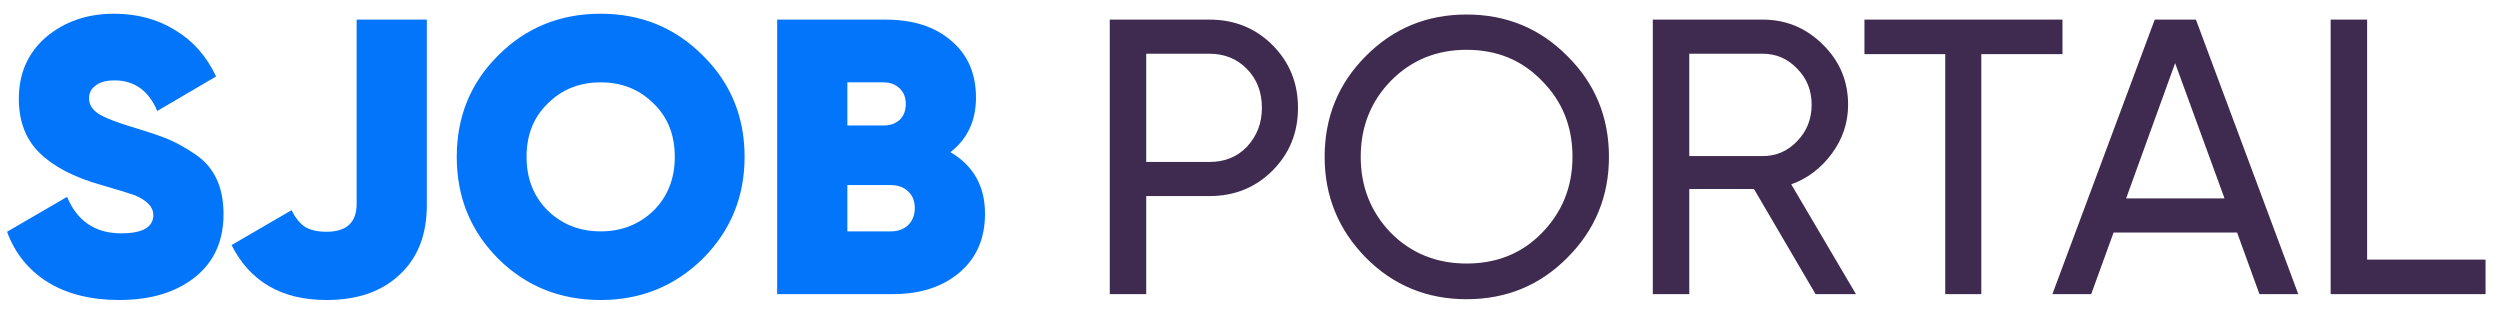
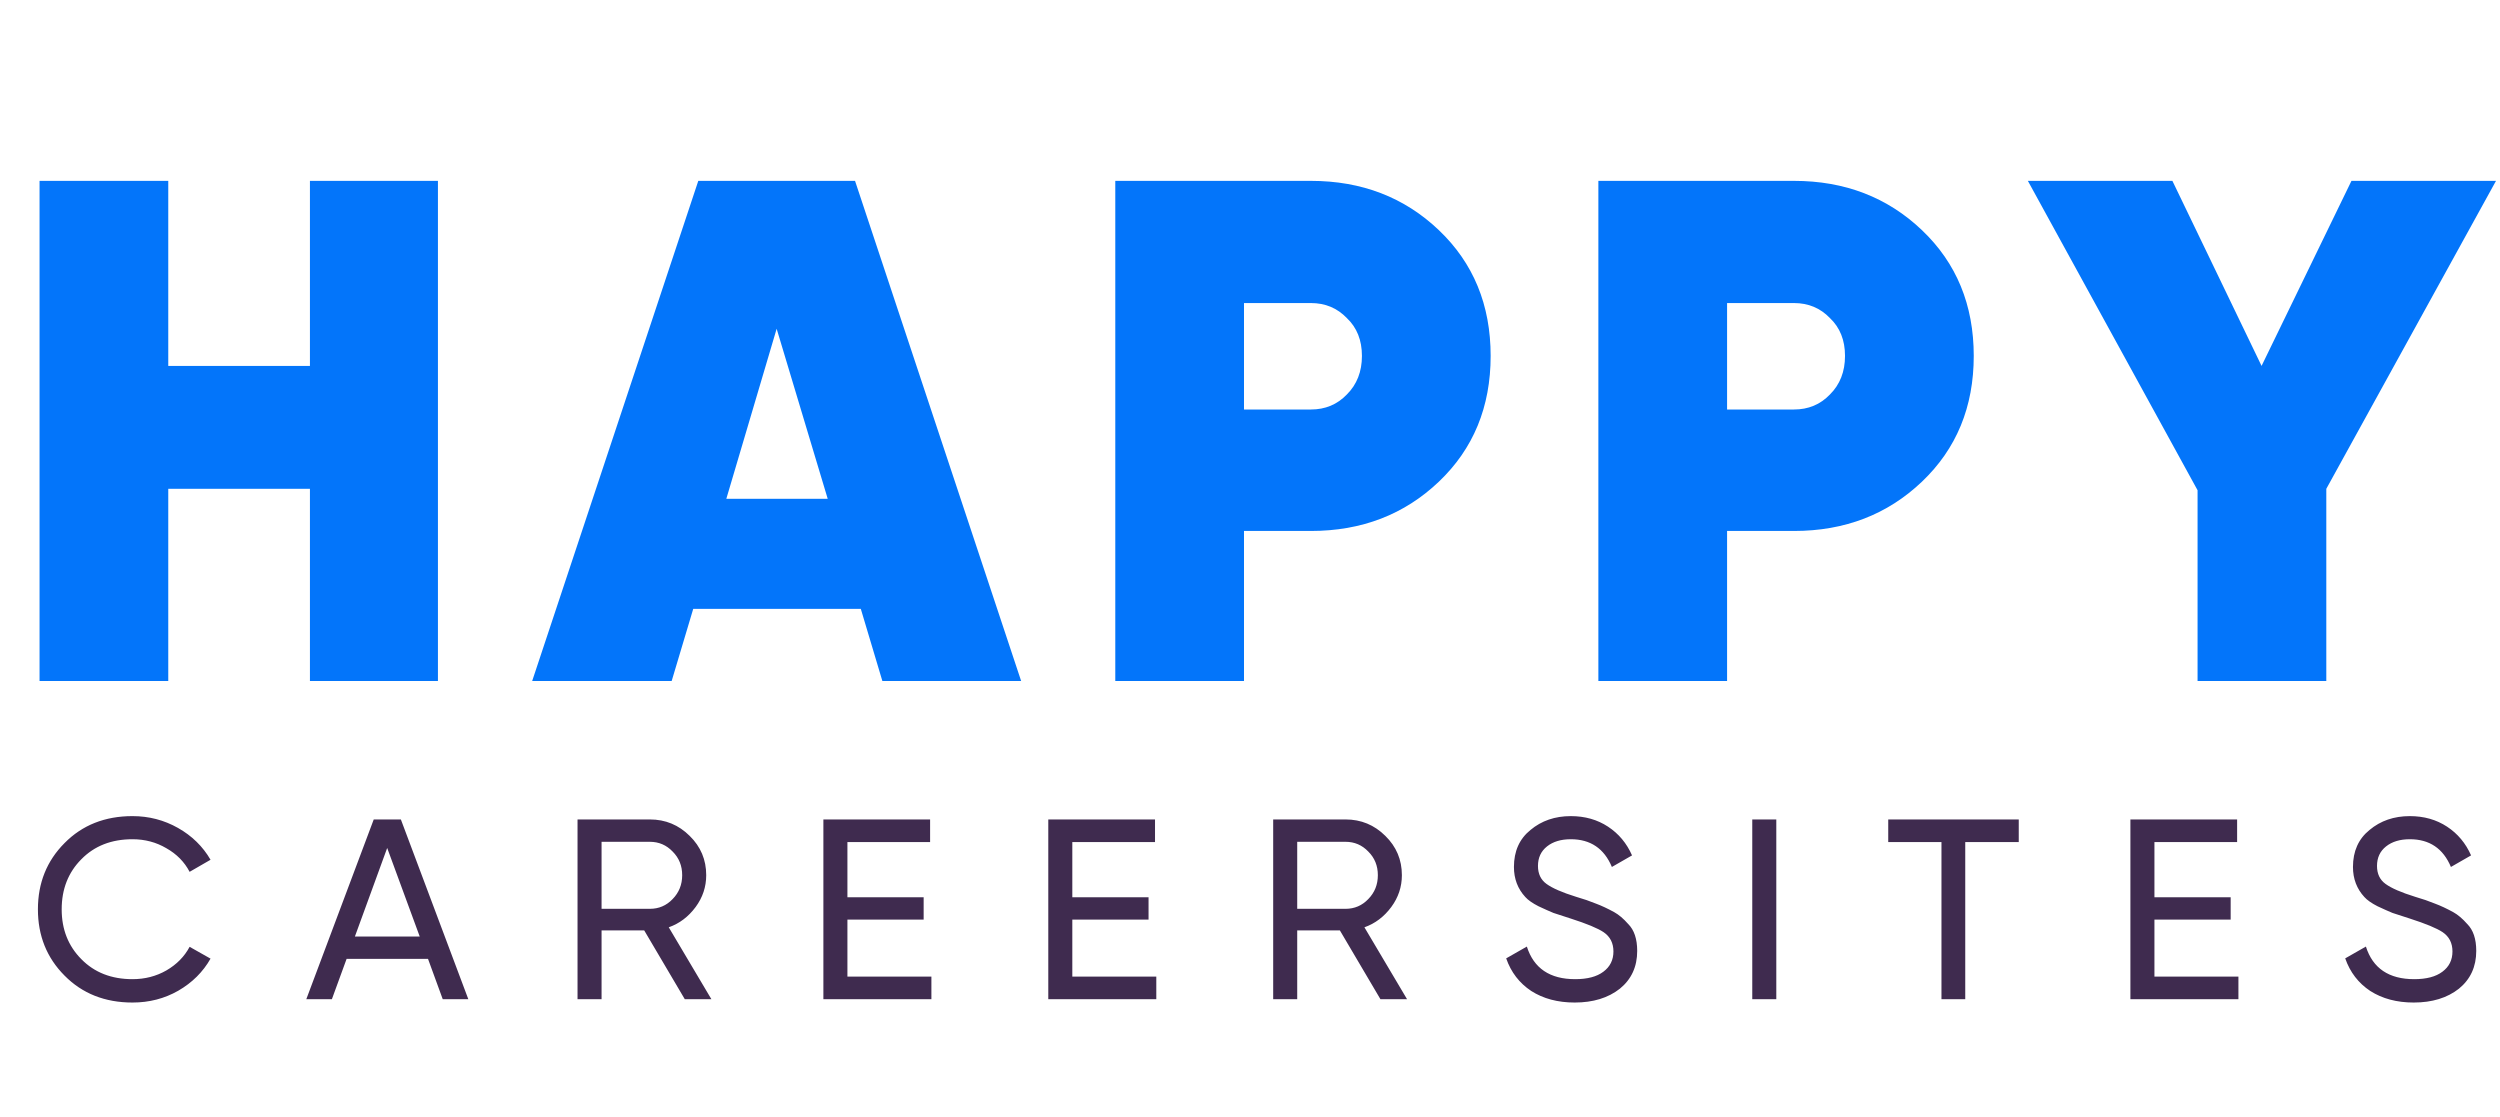
- <svg xmlns="http://www.w3.org/2000/svg" width="153" height="19" viewBox="0 0 153 19" fill="none">
-   <path d="M7.296 18.36C5.552 18.36 4.088 17.992 2.904 17.256C1.736 16.52 0.912 15.496 0.432 14.184L4.104 12.048C4.728 13.536 5.832 14.28 7.416 14.28C8.728 14.28 9.384 13.904 9.384 13.152C9.384 12.672 9.008 12.272 8.256 11.952C8 11.856 7.296 11.64 6.144 11.304C4.512 10.84 3.272 10.192 2.424 9.36C1.576 8.528 1.152 7.424 1.152 6.048C1.152 4.496 1.704 3.24 2.808 2.28C3.944 1.32 5.336 0.84 6.984 0.84C8.392 0.84 9.64 1.176 10.728 1.848C11.816 2.504 12.648 3.448 13.224 4.68L9.624 6.792C9.096 5.544 8.224 4.92 7.008 4.92C6.512 4.92 6.128 5.024 5.856 5.232C5.584 5.424 5.448 5.688 5.448 6.024C5.448 6.392 5.64 6.704 6.024 6.96C6.424 7.216 7.192 7.512 8.328 7.848C9.176 8.104 9.832 8.328 10.296 8.52C10.824 8.744 11.368 9.048 11.928 9.432C13.096 10.2 13.68 11.424 13.68 13.104C13.68 14.752 13.096 16.04 11.928 16.968C10.76 17.896 9.216 18.36 7.296 18.36ZM19.978 18.36C17.242 18.36 15.306 17.24 14.17 15L17.842 12.864C18.082 13.344 18.362 13.688 18.682 13.896C19.018 14.088 19.45 14.184 19.978 14.184C21.21 14.184 21.826 13.616 21.826 12.48V1.2H26.122V12.552C26.122 14.376 25.562 15.8 24.442 16.824C23.354 17.848 21.866 18.36 19.978 18.36ZM43.001 15.84C41.289 17.52 39.209 18.36 36.761 18.36C34.281 18.36 32.193 17.52 30.497 15.84C28.801 14.144 27.953 12.064 27.953 9.6C27.953 7.136 28.801 5.064 30.497 3.384C32.193 1.688 34.281 0.84 36.761 0.84C39.225 0.84 41.305 1.688 43.001 3.384C44.713 5.064 45.569 7.136 45.569 9.6C45.569 12.048 44.713 14.128 43.001 15.84ZM33.521 12.888C34.401 13.736 35.481 14.16 36.761 14.16C38.041 14.16 39.121 13.736 40.001 12.888C40.865 12.024 41.297 10.928 41.297 9.6C41.297 8.256 40.865 7.168 40.001 6.336C39.137 5.472 38.057 5.04 36.761 5.04C35.465 5.04 34.385 5.472 33.521 6.336C32.657 7.168 32.225 8.256 32.225 9.6C32.225 10.928 32.657 12.024 33.521 12.888ZM58.17 9.312C59.578 10.144 60.282 11.4 60.282 13.08C60.282 14.584 59.77 15.776 58.746 16.656C57.706 17.552 56.338 18 54.642 18H47.562V1.2H54.186C55.882 1.2 57.226 1.632 58.218 2.496C59.226 3.344 59.73 4.504 59.73 5.976C59.73 7.384 59.21 8.496 58.17 9.312ZM54.066 5.04H51.858V7.68H54.066C54.466 7.68 54.794 7.568 55.05 7.344C55.306 7.104 55.434 6.776 55.434 6.36C55.434 5.96 55.306 5.64 55.05 5.4C54.794 5.16 54.466 5.04 54.066 5.04ZM51.858 14.16H54.522C54.954 14.16 55.306 14.032 55.578 13.776C55.85 13.504 55.986 13.16 55.986 12.744C55.986 12.312 55.85 11.968 55.578 11.712C55.306 11.456 54.954 11.328 54.522 11.328H51.858V14.16Z" fill="#0375FA" />
-   <path d="M67.917 1.2H74.013C75.549 1.2 76.837 1.72 77.877 2.76C78.917 3.8 79.437 5.08 79.437 6.6C79.437 8.12 78.917 9.4 77.877 10.44C76.837 11.48 75.549 12 74.013 12H70.149V18H67.917V1.2ZM70.149 9.912H74.013C74.957 9.912 75.725 9.6 76.317 8.976C76.925 8.32 77.229 7.528 77.229 6.6C77.229 5.64 76.925 4.848 76.317 4.224C75.709 3.6 74.941 3.288 74.013 3.288H70.149V9.912ZM81.068 9.6C81.068 7.168 81.908 5.112 83.588 3.432C85.268 1.736 87.324 0.888 89.756 0.888C92.188 0.888 94.244 1.736 95.924 3.432C97.62 5.112 98.468 7.168 98.468 9.6C98.468 12.016 97.62 14.072 95.924 15.768C94.244 17.464 92.188 18.312 89.756 18.312C87.324 18.312 85.268 17.464 83.588 15.768C81.908 14.056 81.068 12 81.068 9.6ZM96.236 9.6C96.236 7.744 95.612 6.192 94.364 4.944C93.148 3.68 91.612 3.048 89.756 3.048C87.916 3.048 86.372 3.68 85.124 4.944C83.892 6.208 83.276 7.76 83.276 9.6C83.276 11.424 83.892 12.976 85.124 14.256C86.372 15.504 87.916 16.128 89.756 16.128C91.612 16.128 93.148 15.504 94.364 14.256C95.612 12.976 96.236 11.424 96.236 9.6ZM113.584 18H111.112L107.344 11.568H103.384V18H101.152V1.2H107.872C109.312 1.2 110.544 1.712 111.568 2.736C112.592 3.744 113.104 4.968 113.104 6.408C113.104 7.496 112.776 8.488 112.12 9.384C111.448 10.296 110.616 10.928 109.624 11.28L113.584 18ZM107.872 3.288H103.384V9.552H107.872C108.704 9.552 109.408 9.248 109.984 8.64C110.576 8.032 110.872 7.288 110.872 6.408C110.872 5.528 110.576 4.792 109.984 4.2C109.408 3.592 108.704 3.288 107.872 3.288ZM114.104 1.2H126.224V3.312H121.256V18H119.048V3.312H114.104V1.2ZM140.654 18H138.278L136.91 14.232H129.35L127.982 18H125.606L131.87 1.2H134.39L140.654 18ZM133.118 3.864L130.118 12.144H136.142L133.118 3.864ZM144.868 1.2V15.888H152.116V18H142.636V1.2H144.868Z" fill="#3F2B4F" />
+ <svg xmlns="http://www.w3.org/2000/svg" width="150" height="67" viewBox="0 0 150 67" fill="none">
+   <path d="M18.596 21.955V10.852H26.276V40.861H18.596V29.329H10.096V40.861H2.373V10.852H10.096V21.955H18.596ZM61.269 40.861H52.942L51.648 36.531H41.594L40.3 40.861H31.93L41.897 10.852H51.302L61.269 40.861ZM46.599 19.726L43.579 29.929H49.663L46.599 19.726ZM66.917 10.852H78.653C81.701 10.852 84.262 11.838 86.333 13.81C88.404 15.782 89.439 18.297 89.439 21.355C89.439 24.413 88.404 26.928 86.333 28.9C84.262 30.872 81.701 31.858 78.653 31.858H74.64V40.861H66.917V10.852ZM74.64 24.57H78.653C79.516 24.57 80.234 24.27 80.81 23.67C81.414 23.07 81.716 22.298 81.716 21.355C81.716 20.412 81.414 19.654 80.81 19.083C80.234 18.483 79.516 18.183 78.653 18.183H74.64V24.57ZM95.902 10.852H107.638C110.687 10.852 113.247 11.838 115.318 13.81C117.389 15.782 118.425 18.297 118.425 21.355C118.425 24.413 117.389 26.928 115.318 28.9C113.247 30.872 110.687 31.858 107.638 31.858H103.625V40.861H95.902V10.852ZM103.625 24.57H107.638C108.501 24.57 109.22 24.27 109.795 23.67C110.399 23.07 110.701 22.298 110.701 21.355C110.701 20.412 110.399 19.654 109.795 19.083C109.22 18.483 108.501 18.183 107.638 18.183H103.625V24.57ZM141.088 10.852H149.76L139.578 29.329V40.861H131.854V29.415L121.672 10.852H130.344L135.694 21.955L141.088 10.852Z" fill="#0375FA" />
+   <path d="M7.95 60.152C6.296 60.152 4.936 59.613 3.872 58.535C2.807 57.467 2.275 56.142 2.275 54.56C2.275 52.978 2.807 51.653 3.872 50.585C4.936 49.506 6.296 48.967 7.95 48.967C8.932 48.967 9.841 49.203 10.679 49.676C11.516 50.148 12.167 50.785 12.632 51.586L11.377 52.31C11.066 51.715 10.601 51.242 9.981 50.893C9.371 50.534 8.694 50.354 7.95 50.354C6.689 50.354 5.665 50.754 4.88 51.556C4.094 52.346 3.701 53.348 3.701 54.56C3.701 55.761 4.094 56.758 4.88 57.549C5.665 58.35 6.689 58.75 7.95 58.75C8.694 58.75 9.371 58.576 9.981 58.227C10.601 57.867 11.066 57.395 11.377 56.809L12.632 57.518C12.178 58.319 11.531 58.961 10.694 59.444C9.867 59.916 8.952 60.152 7.95 60.152ZM28.099 59.952H26.564L25.681 57.533H20.796L19.913 59.952H18.378L22.424 49.167H24.052L28.099 59.952ZM23.231 50.878L21.293 56.193H25.184L23.231 50.878ZM42.684 59.952H41.087L38.652 55.823H36.094V59.952H34.652V49.167H38.993C39.924 49.167 40.72 49.496 41.381 50.154C42.043 50.801 42.373 51.586 42.373 52.511C42.373 53.209 42.162 53.846 41.738 54.421C41.304 55.007 40.766 55.412 40.125 55.638L42.684 59.952ZM38.993 50.508H36.094V54.529H38.993C39.531 54.529 39.986 54.334 40.358 53.944C40.74 53.553 40.931 53.076 40.931 52.511C40.931 51.946 40.74 51.473 40.358 51.093C39.986 50.703 39.531 50.508 38.993 50.508ZM50.845 55.176V58.596H55.884V59.952H49.403V49.167H55.806V50.523H50.845V53.836H55.419V55.176H50.845ZM64.339 55.176V58.596H69.378V59.952H62.897V49.167H69.301V50.523H64.339V53.836H68.913V55.176H64.339ZM84.423 59.952H82.826L80.392 55.823H77.833V59.952H76.391V49.167H80.733C81.663 49.167 82.459 49.496 83.121 50.154C83.782 50.801 84.113 51.586 84.113 52.511C84.113 53.209 83.901 53.846 83.477 54.421C83.043 55.007 82.505 55.412 81.865 55.638L84.423 59.952ZM80.733 50.508H77.833V54.529H80.733C81.27 54.529 81.725 54.334 82.097 53.944C82.48 53.553 82.671 53.076 82.671 52.511C82.671 51.946 82.48 51.473 82.097 51.093C81.725 50.703 81.27 50.508 80.733 50.508ZM94.48 60.152C93.467 60.152 92.598 59.921 91.875 59.459C91.162 58.986 90.66 58.334 90.371 57.502L91.611 56.794C92.025 58.098 92.991 58.75 94.511 58.75C95.245 58.75 95.808 58.601 96.201 58.304C96.604 58.006 96.806 57.6 96.806 57.087C96.806 56.583 96.609 56.198 96.216 55.931C95.865 55.695 95.209 55.423 94.247 55.114L93.208 54.776C92.981 54.683 92.681 54.549 92.309 54.375C91.947 54.19 91.683 54.005 91.518 53.82C91.063 53.327 90.836 52.726 90.836 52.018C90.836 51.073 91.167 50.333 91.828 49.799C92.49 49.245 93.296 48.967 94.247 48.967C95.095 48.967 95.839 49.178 96.48 49.599C97.121 50.02 97.602 50.595 97.922 51.324L96.713 52.018C96.248 50.908 95.426 50.354 94.247 50.354C93.658 50.354 93.182 50.498 92.821 50.785C92.459 51.073 92.278 51.463 92.278 51.956C92.278 52.429 92.449 52.788 92.79 53.035C93.141 53.291 93.73 53.548 94.557 53.805L95.193 54.005C95.544 54.139 95.736 54.211 95.767 54.221C96.097 54.344 96.459 54.514 96.852 54.729C97.131 54.883 97.41 55.12 97.689 55.438C98.051 55.797 98.232 56.337 98.232 57.056C98.232 58.001 97.886 58.755 97.193 59.321C96.49 59.875 95.586 60.152 94.48 60.152ZM105.136 59.952V49.167H106.578V59.952H105.136ZM113.294 49.167H121.125V50.523H117.915V59.952H116.488V50.523H113.294V49.167ZM129.266 55.176V58.596H134.305V59.952H127.824V49.167H134.227V50.523H129.266V53.836H133.84V55.176H129.266ZM144.822 60.152C143.809 60.152 142.941 59.921 142.217 59.459C141.504 58.986 141.002 58.334 140.713 57.502L141.954 56.794C142.367 58.098 143.334 58.75 144.853 58.75C145.587 58.75 146.15 58.601 146.543 58.304C146.946 58.006 147.148 57.6 147.148 57.087C147.148 56.583 146.952 56.198 146.559 55.931C146.207 55.695 145.551 55.423 144.59 55.114L143.551 54.776C143.323 54.683 143.024 54.549 142.651 54.375C142.289 54.19 142.026 54.005 141.861 53.82C141.406 53.327 141.178 52.726 141.178 52.018C141.178 51.073 141.509 50.333 142.171 49.799C142.832 49.245 143.638 48.967 144.59 48.967C145.437 48.967 146.181 49.178 146.822 49.599C147.463 50.02 147.944 50.595 148.264 51.324L147.055 52.018C146.59 50.908 145.768 50.354 144.59 50.354C144 50.354 143.525 50.498 143.163 50.785C142.801 51.073 142.62 51.463 142.62 51.956C142.62 52.429 142.791 52.788 143.132 53.035C143.483 53.291 144.073 53.548 144.9 53.805L145.535 54.005C145.887 54.139 146.078 54.211 146.109 54.221C146.44 54.344 146.802 54.514 147.195 54.729C147.474 54.883 147.753 55.12 148.032 55.438C148.394 55.797 148.575 56.337 148.575 57.056C148.575 58.001 148.228 58.755 147.536 59.321C146.833 59.875 145.928 60.152 144.822 60.152Z" fill="#3F2B4F" />
</svg>
